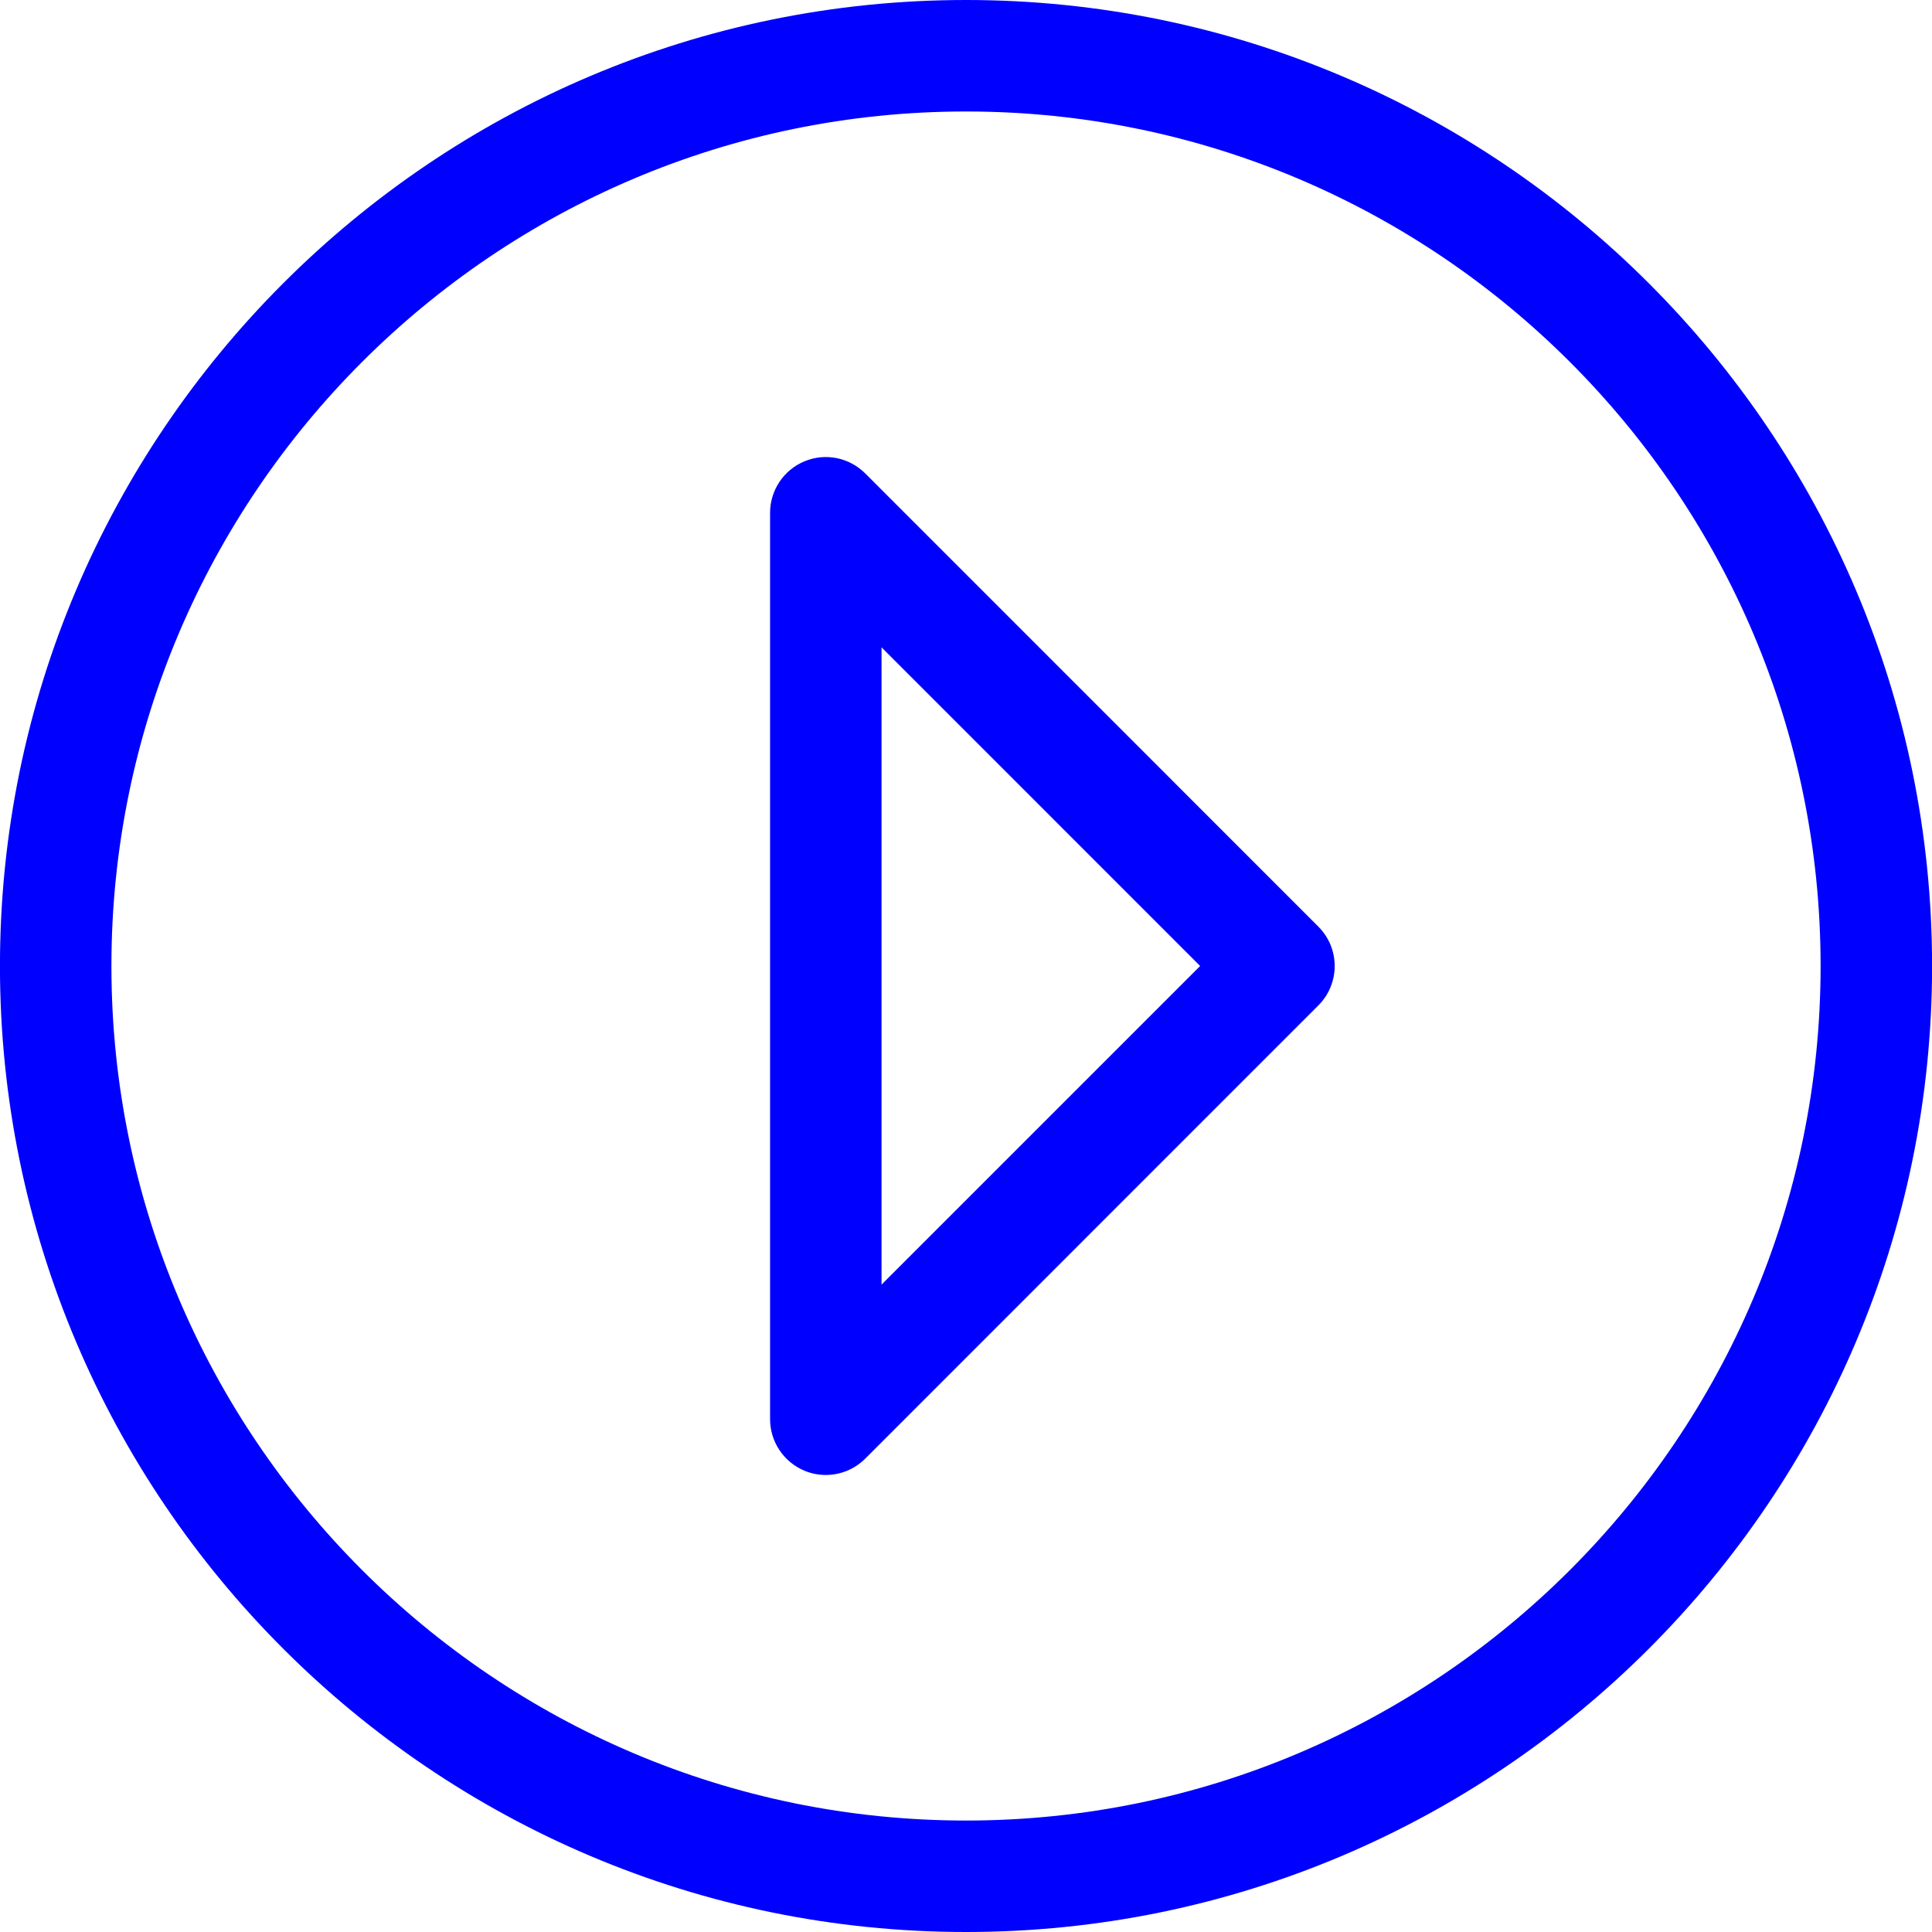
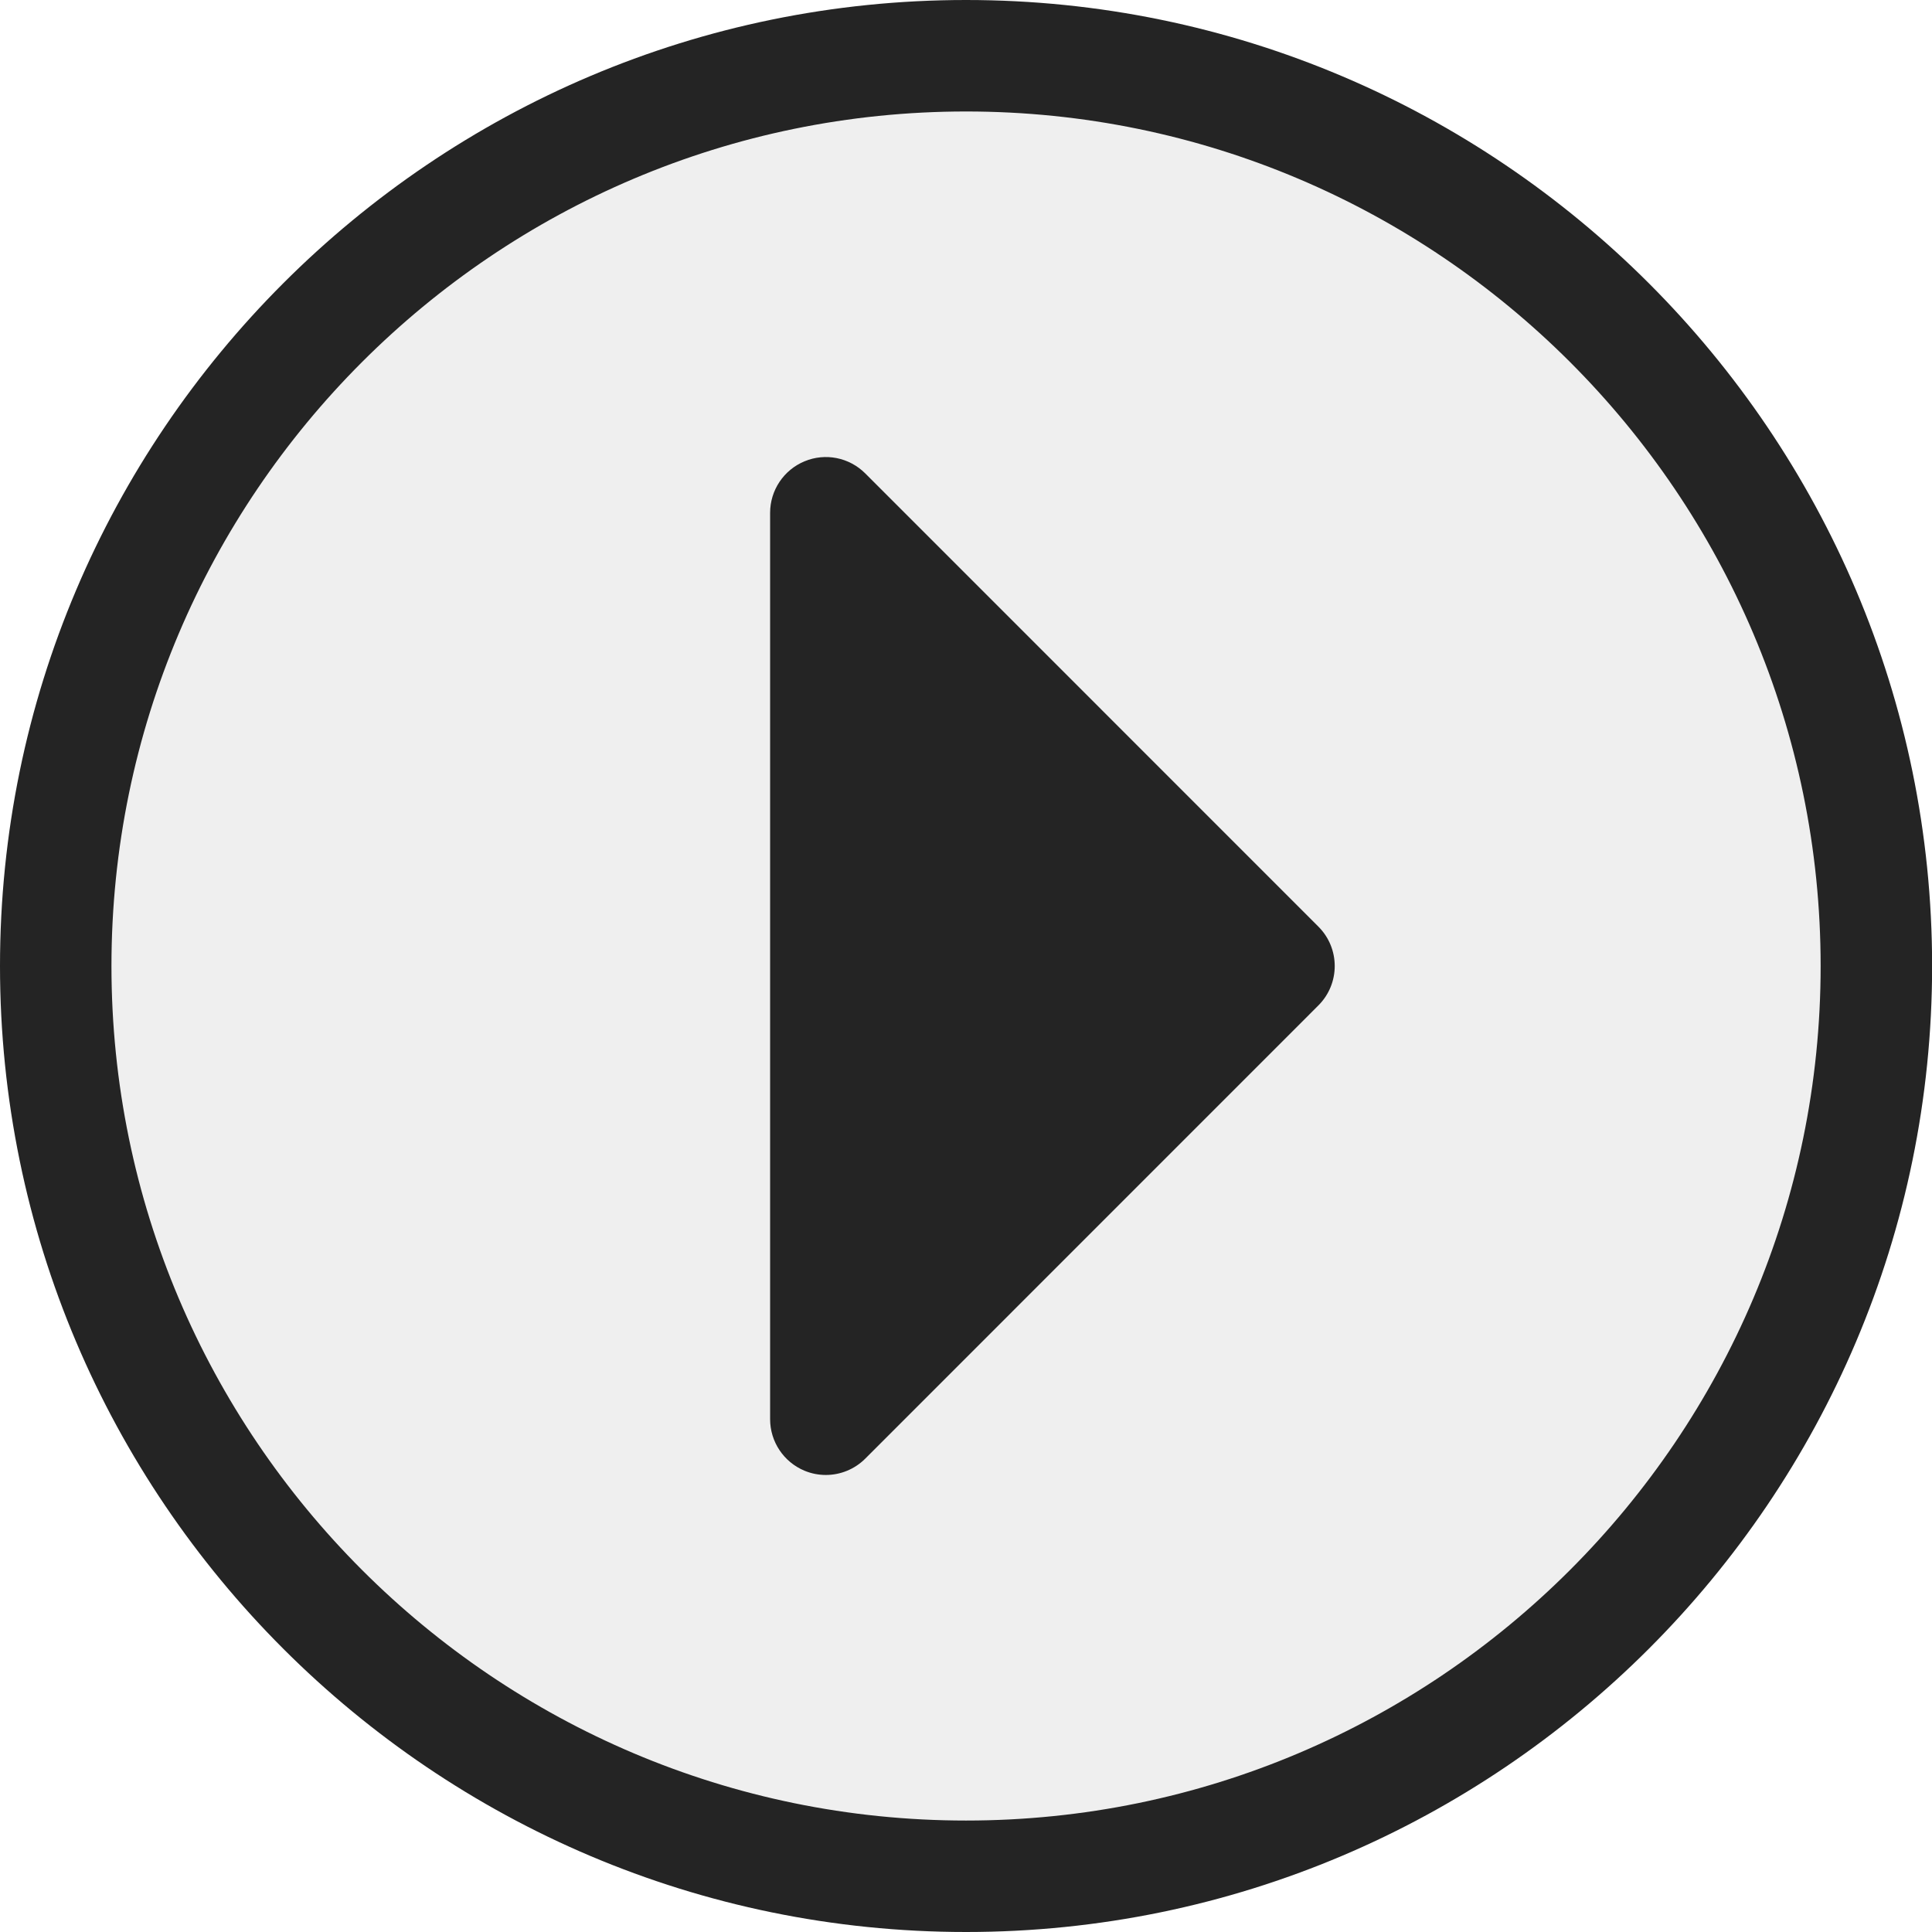
<svg xmlns="http://www.w3.org/2000/svg" version="1.1" id="Layer_1" x="0px" y="0px" width="100px" height="100px" viewBox="0 0 100 100" enable-background="new 0 0 100 100" xml:space="preserve">
  <defs id="defs15" />
-   <g id="g3" style="fill:#0000ff">
-     <g id="g5" style="fill:#0000ff">
-       <path fill="#000000" d="M50,0C22.427,0-0.002,22.43-0.002,50c0,27.571,22.43,50,50.003,50c27.574,0,50.003-22.429,50.003-50    C100.004,22.43,77.574,0,50,0z M50,94.231C25.61,94.231,5.767,74.39,5.767,50C5.767,25.611,25.61,5.77,50,5.77    S94.234,25.611,94.234,50C94.234,74.39,74.391,94.231,50,94.231z" id="path7" style="fill:#0000ff" />
-     </g>
-     <g id="g9" style="fill:#0000ff">
-       <path fill="#000000" d="M44.783,24.503c-0.828-0.827-2.068-1.075-3.144-0.625c-1.076,0.446-1.78,1.499-1.78,2.665v46.915    c0,1.166,0.704,2.218,1.78,2.666c0.357,0.149,0.732,0.22,1.104,0.22c0.75,0,1.487-0.293,2.04-0.845l23.455-23.459    c1.127-1.126,1.127-2.952,0-4.078L44.783,24.503z M45.628,66.491V33.507L62.119,50L45.628,66.491z" id="path11" style="fill:#0000ff" />
+   <g id="g3" style="fill:#000000">
+     <path style="fill:#efefef;fill-opacity:1;stroke:none" id="path2987-1" d="m -20.684,51.752 a 41.947,43.295 0 1 1 -0.162,-1.224" transform="matrix(1.132129,0,0,1.083037,121.4914,-11.17551)" />
+     <g transform="translate(0.002,0)" style="fill:#000000" id="g3028">
+       <g style="fill:#000000" id="g5">
+         <path style="fill:#242424;fill-opacity:1" id="path7" d="M 50,0 C 22.427,0 -0.002,22.43 -0.002,50 c 0,27.571 22.43,50 50.003,50 27.574,0 50.003,-22.429 50.003,-50 C 100.004,22.43 77.574,0 50,0 z m 0,94.231 C 25.61,94.231 5.767,74.39 5.767,50 5.767,25.611 25.61,5.77 50,5.77 74.39,5.77 94.234,25.611 94.234,50 94.234,74.39 74.391,94.231 50,94.231 z" />
+       </g>
+       <g style="fill:#242424;fill-opacity:1" id="g9">
+         <path style="fill:#242424;fill-opacity:1" id="path11" d="m 44.783,24.503 c -0.828,-0.827 -2.068,-1.075 -3.144,-0.625 -1.076,0.446 -1.78,1.499 -1.78,2.665 v 46.915 c 0,1.166 0.704,2.218 1.78,2.666 0.357,0.149 0.732,0.22 1.104,0.22 0.75,0 1.487,-0.293 2.04,-0.845 L 68.238,52.04 c 1.127,-1.126 1.127,-2.952 0,-4.078 L 44.783,24.503 z m 0.845,41.988 V 33.507 L 62.119,50 45.628,66.491 z" />
+       </g>
+       <path id="path3754" d="M 43.22,30.508 42.585,70.339 66.314,50 z" style="fill:#242424;fill-opacity:1;stroke:none" />
    </g>
  </g>
</svg>
